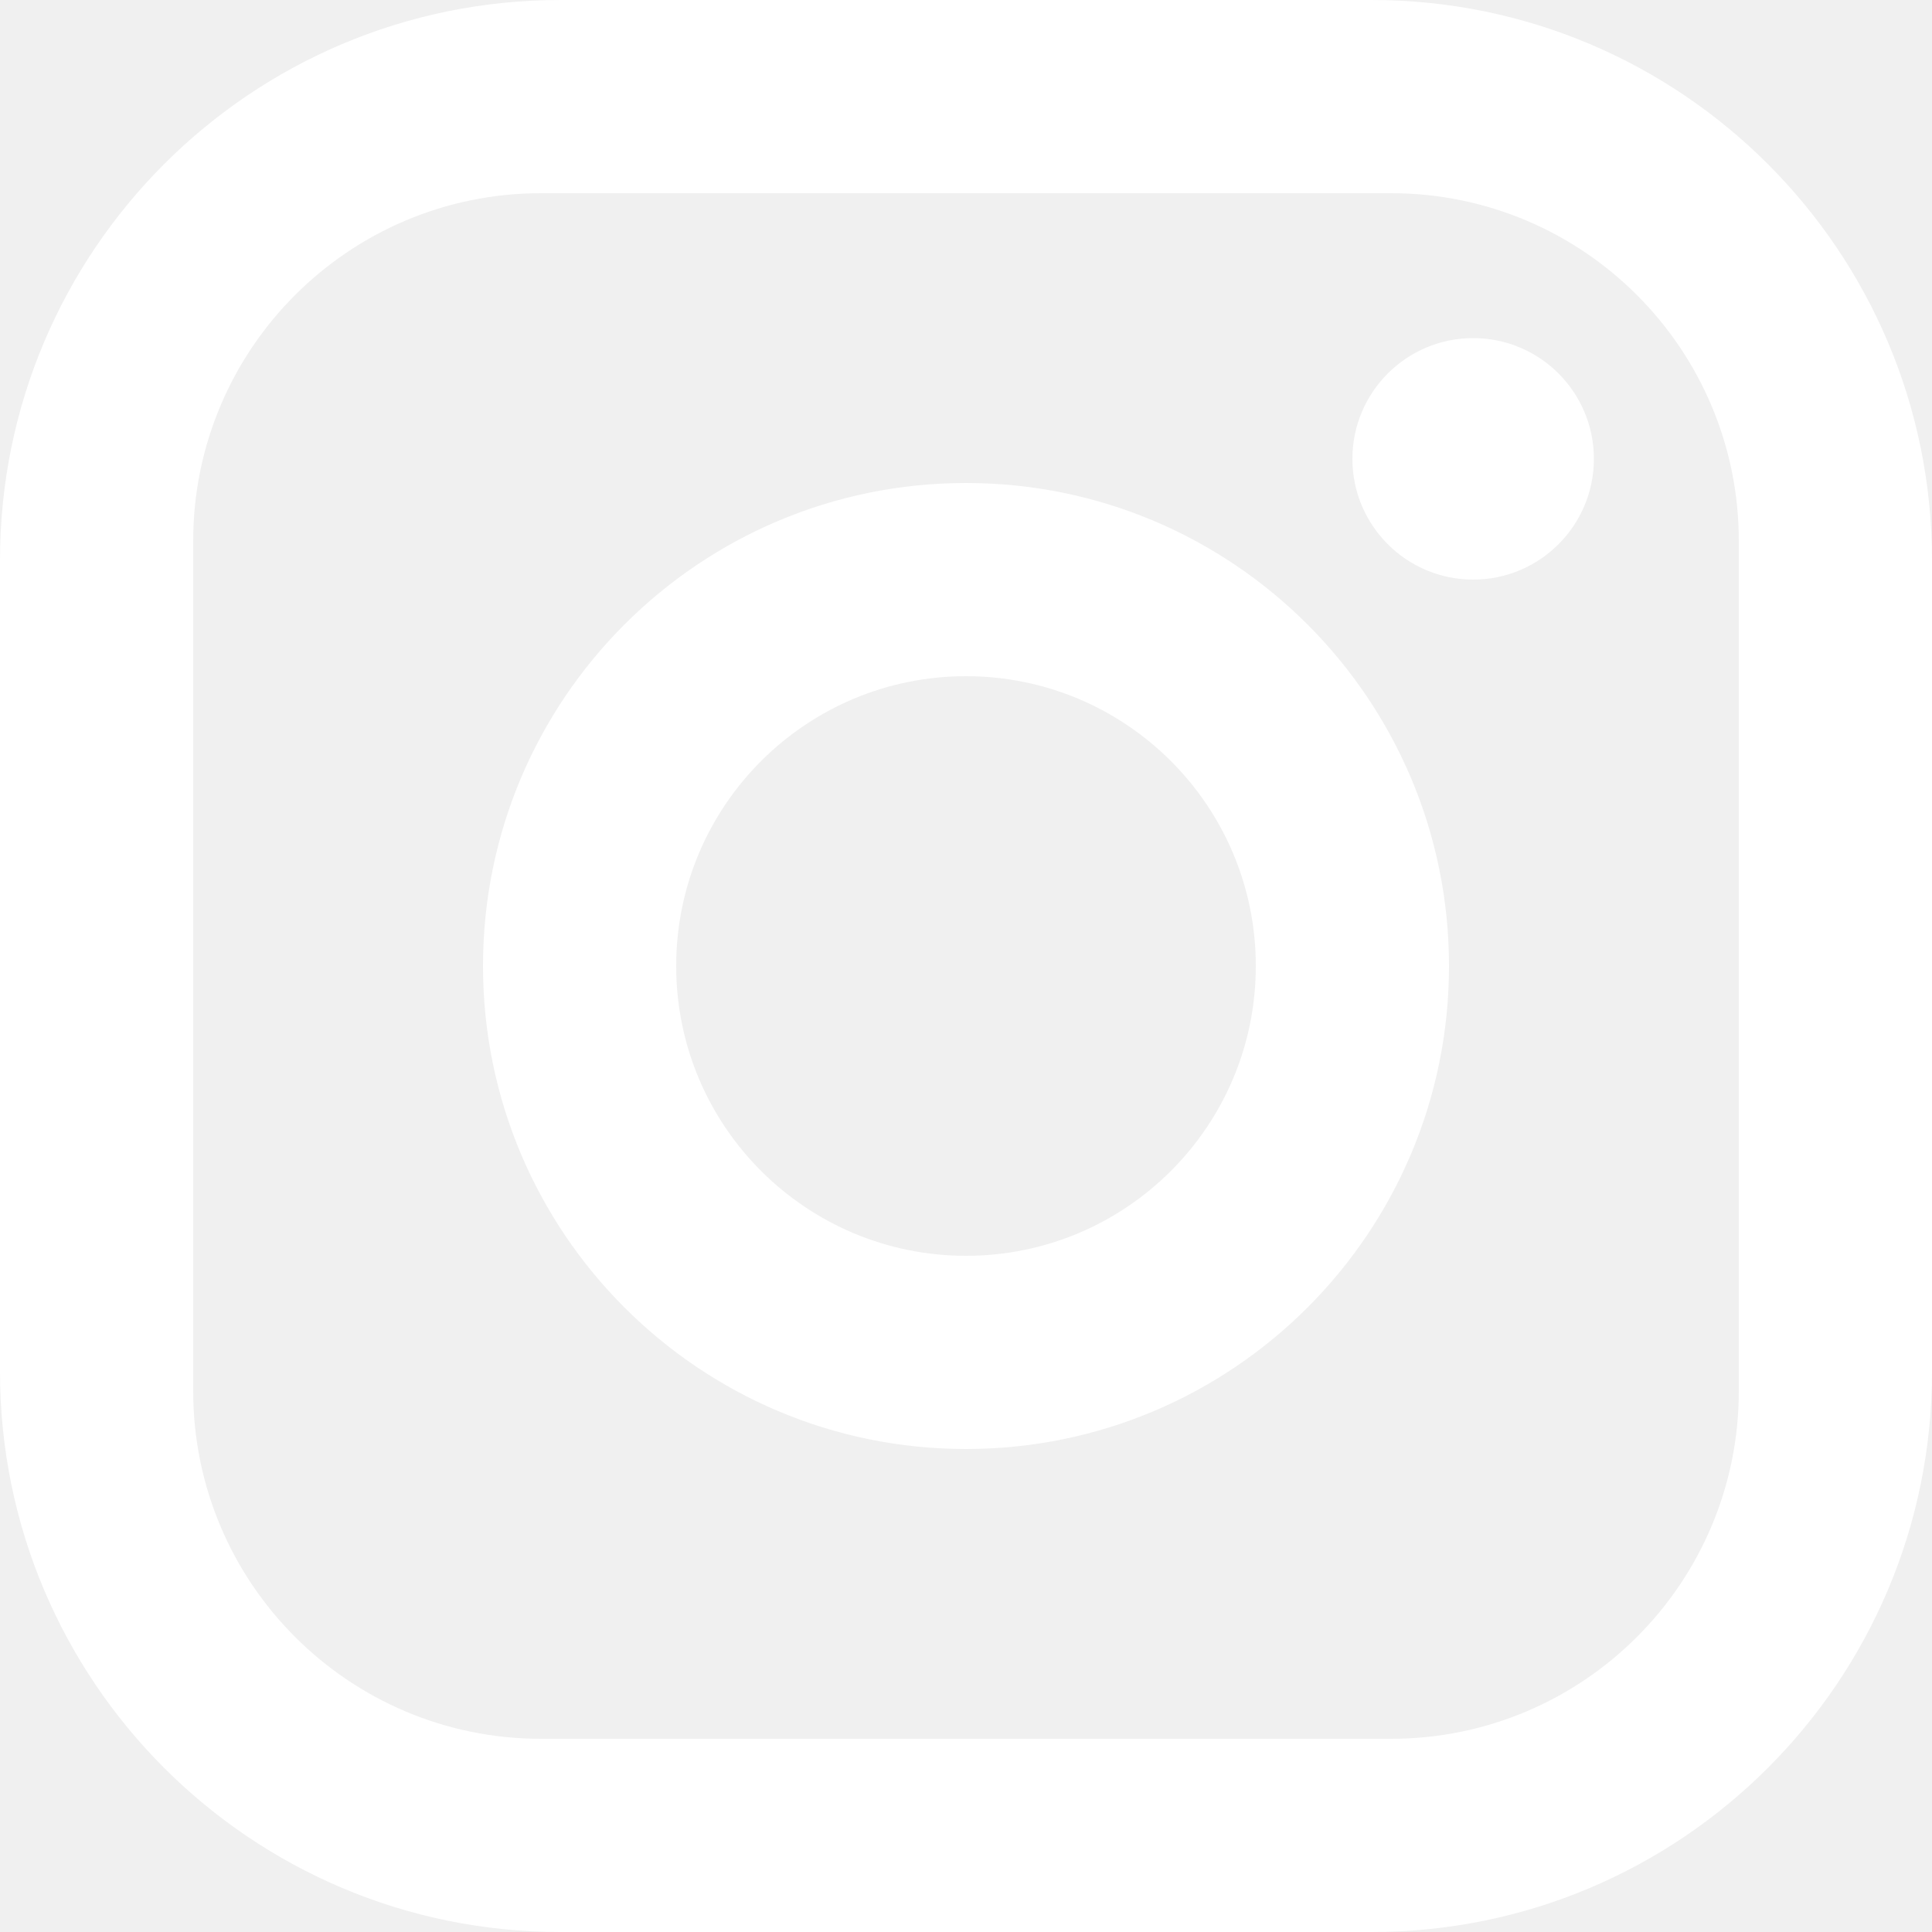
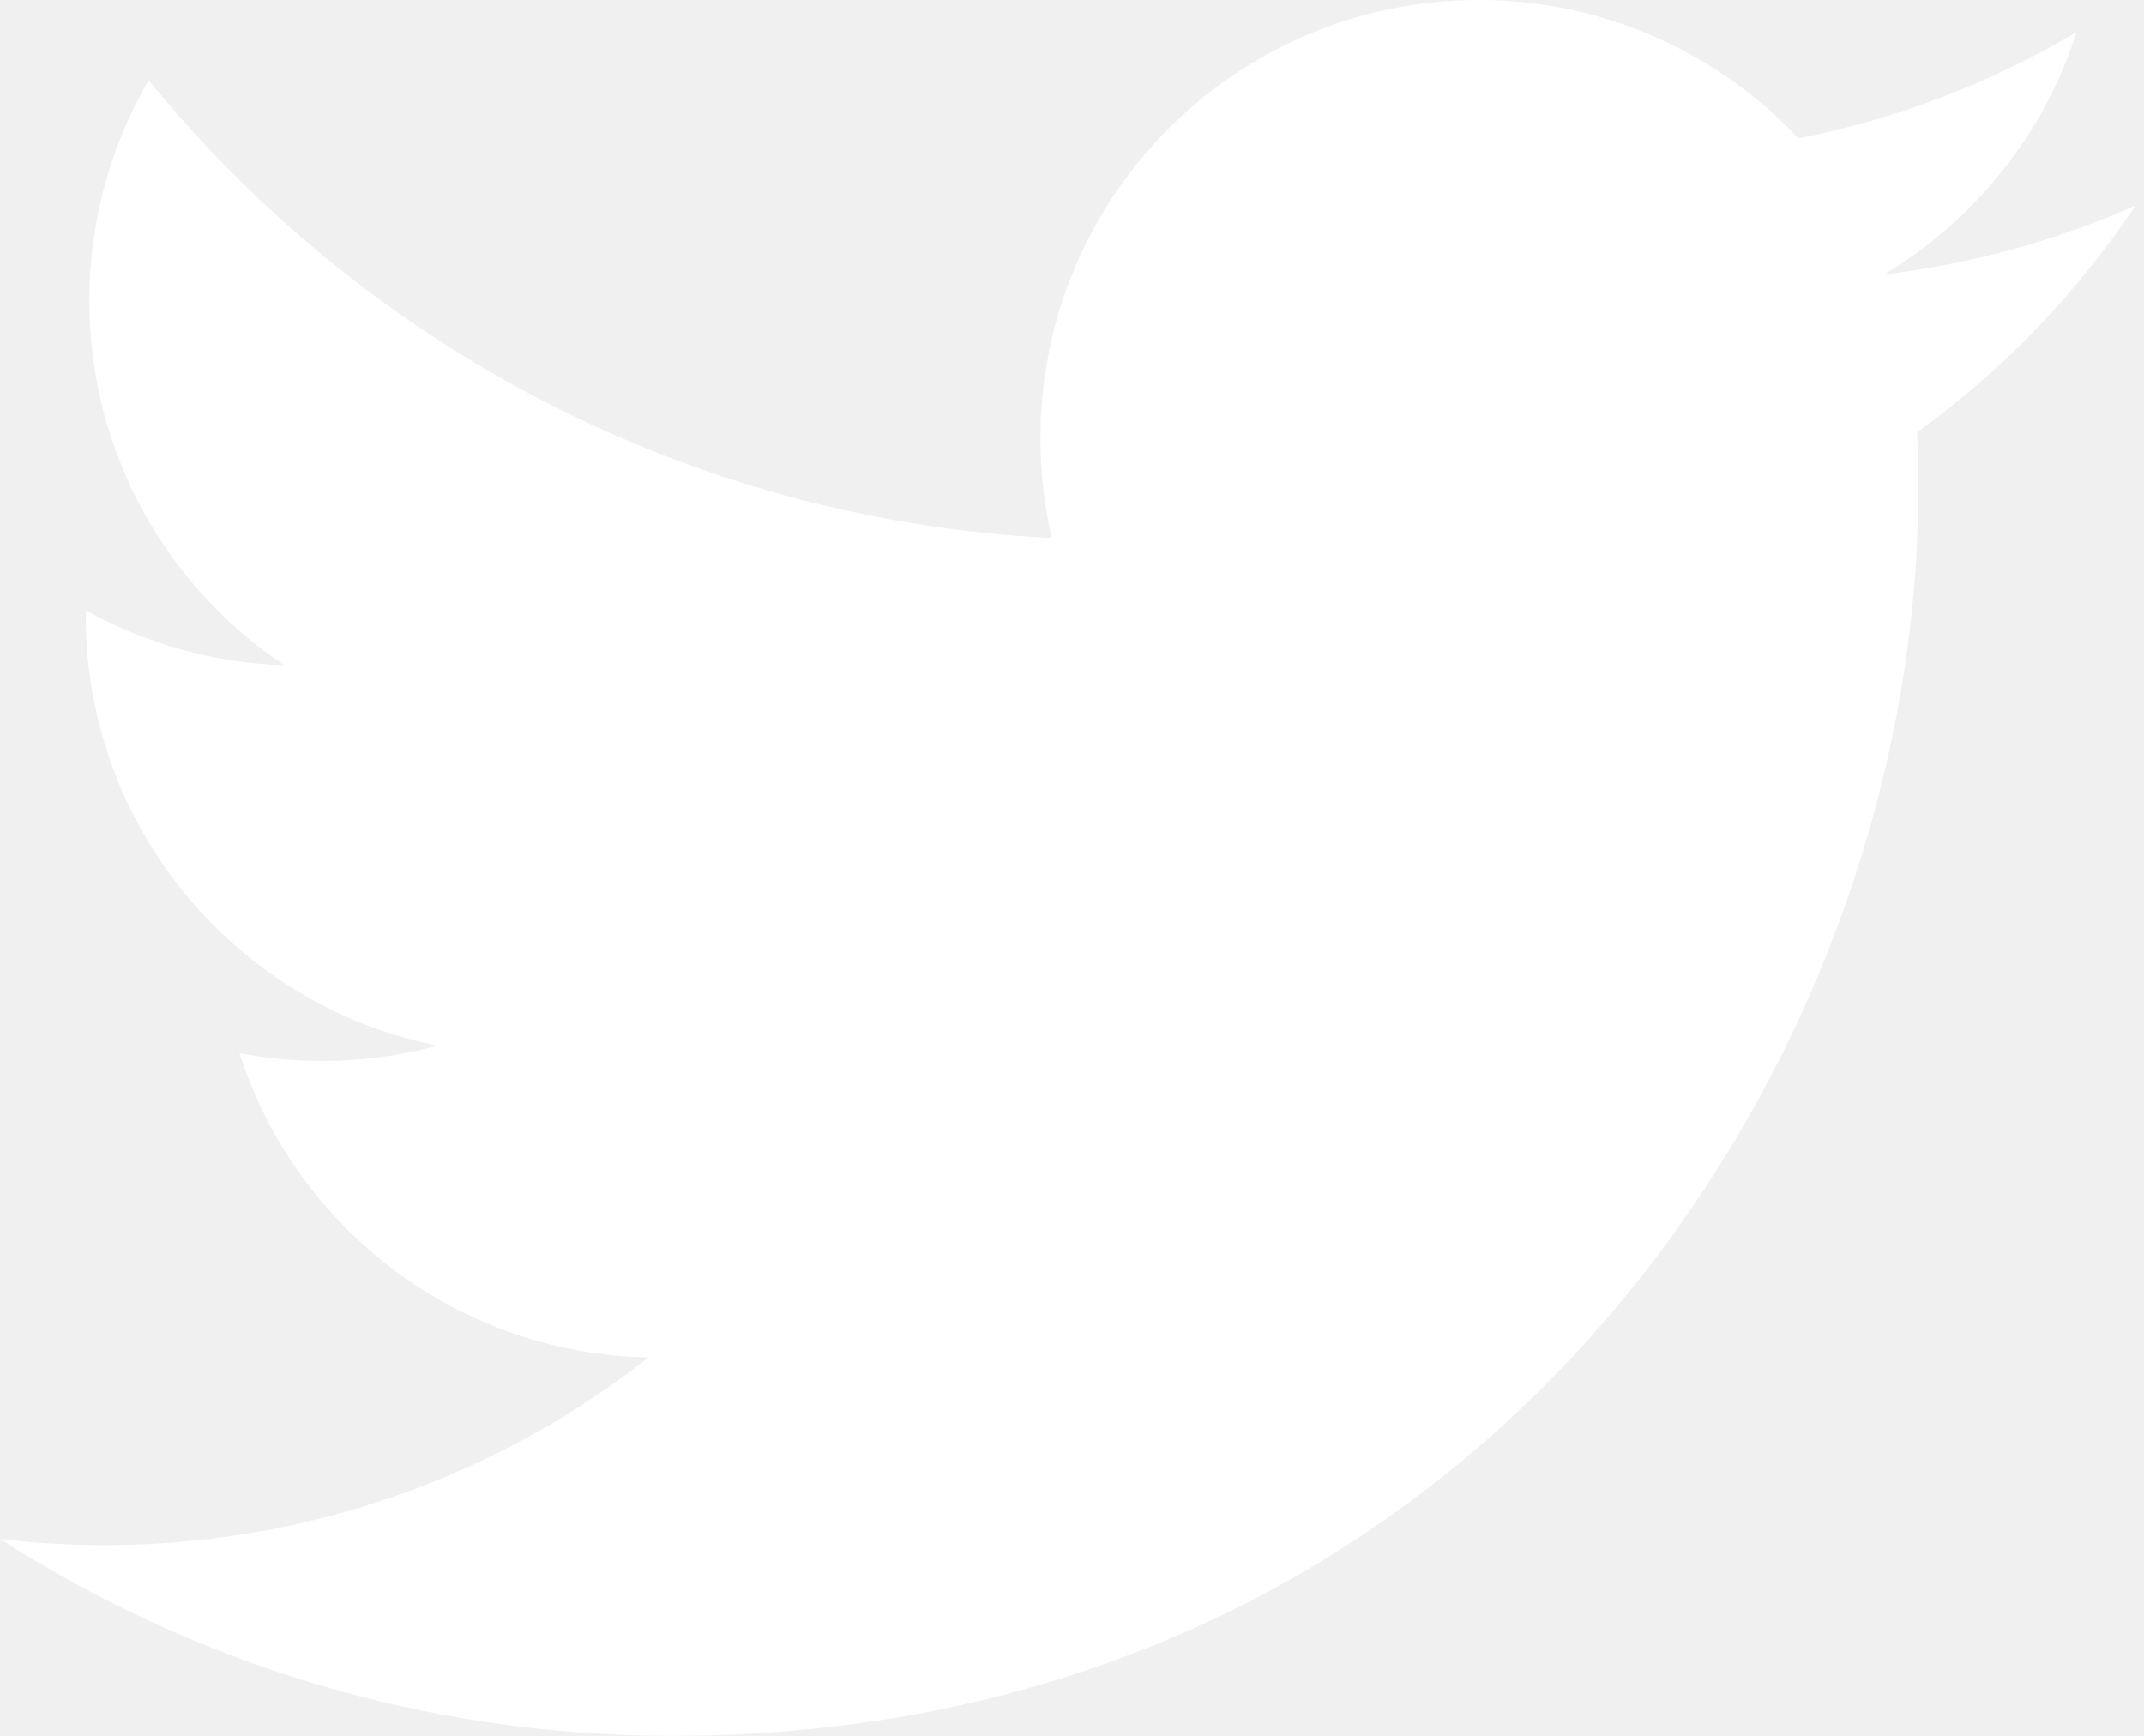
- <svg xmlns="http://www.w3.org/2000/svg" width="20" height="20" viewBox="0 0 20 20" fill="none">
-   <path d="M5.8 3.05176e-05H14.2C17.403 3.05176e-05 20 2.597 20 5.8V14.2C20 17.403 17.403 20 14.2 20H5.8C2.597 20 0 17.403 0 14.2V5.8C0 2.597 2.597 3.05176e-05 5.8 3.05176e-05ZM5.6 2C3.612 2 2 3.612 2 5.6V14.4C2 16.388 3.612 18 5.6 18H14.4C16.388 18 18 16.388 18 14.4V5.6C18 3.612 16.388 2 14.4 2H5.6ZM15.25 3.5C15.94 3.5 16.5 4.06 16.5 4.75C16.5 5.44 15.94 6 15.25 6C14.56 6 14 5.44 14 4.75C14 4.06 14.56 3.5 15.25 3.5ZM10 5C12.761 5 15 7.239 15 10C15 12.761 12.761 15 10 15C7.239 15 5 12.761 5 10C5 7.239 7.239 5 10 5ZM10 7C8.343 7 7 8.343 7 10C7 11.657 8.343 13 10 13C11.657 13 13 11.657 13 10C13 8.343 11.657 7 10 7Z" fill="white" />
+ <svg xmlns="http://www.w3.org/2000/svg" width="21" height="17" viewBox="0 0 21 17" fill="none">
+   <path d="M20.918 2.012C20.149 2.354 19.322 2.584 18.454 2.688C19.34 2.157 20.02 1.316 20.34 0.314C19.511 0.806 18.593 1.163 17.615 1.355C16.832 0.521 15.717 0 14.483 0C12.113 0 10.191 1.921 10.191 4.292C10.191 4.628 10.229 4.955 10.302 5.27C6.735 5.091 3.573 3.382 1.456 0.786C1.087 1.419 0.875 2.157 0.875 2.943C0.875 4.432 1.633 5.746 2.784 6.515C2.081 6.493 1.419 6.3 0.841 5.978C0.84 5.996 0.84 6.014 0.84 6.032C0.84 8.112 2.32 9.846 4.283 10.241C3.923 10.339 3.544 10.391 3.152 10.391C2.876 10.391 2.607 10.364 2.345 10.314C2.891 12.019 4.476 13.26 6.354 13.294C4.885 14.446 3.034 15.132 1.024 15.132C0.677 15.132 0.336 15.111 0 15.072C1.899 16.289 4.155 17 6.579 17C14.473 17 18.789 10.46 18.789 4.789C18.789 4.603 18.785 4.418 18.777 4.234C19.616 3.629 20.343 2.873 20.918 2.012Z" fill="white" />
</svg>
